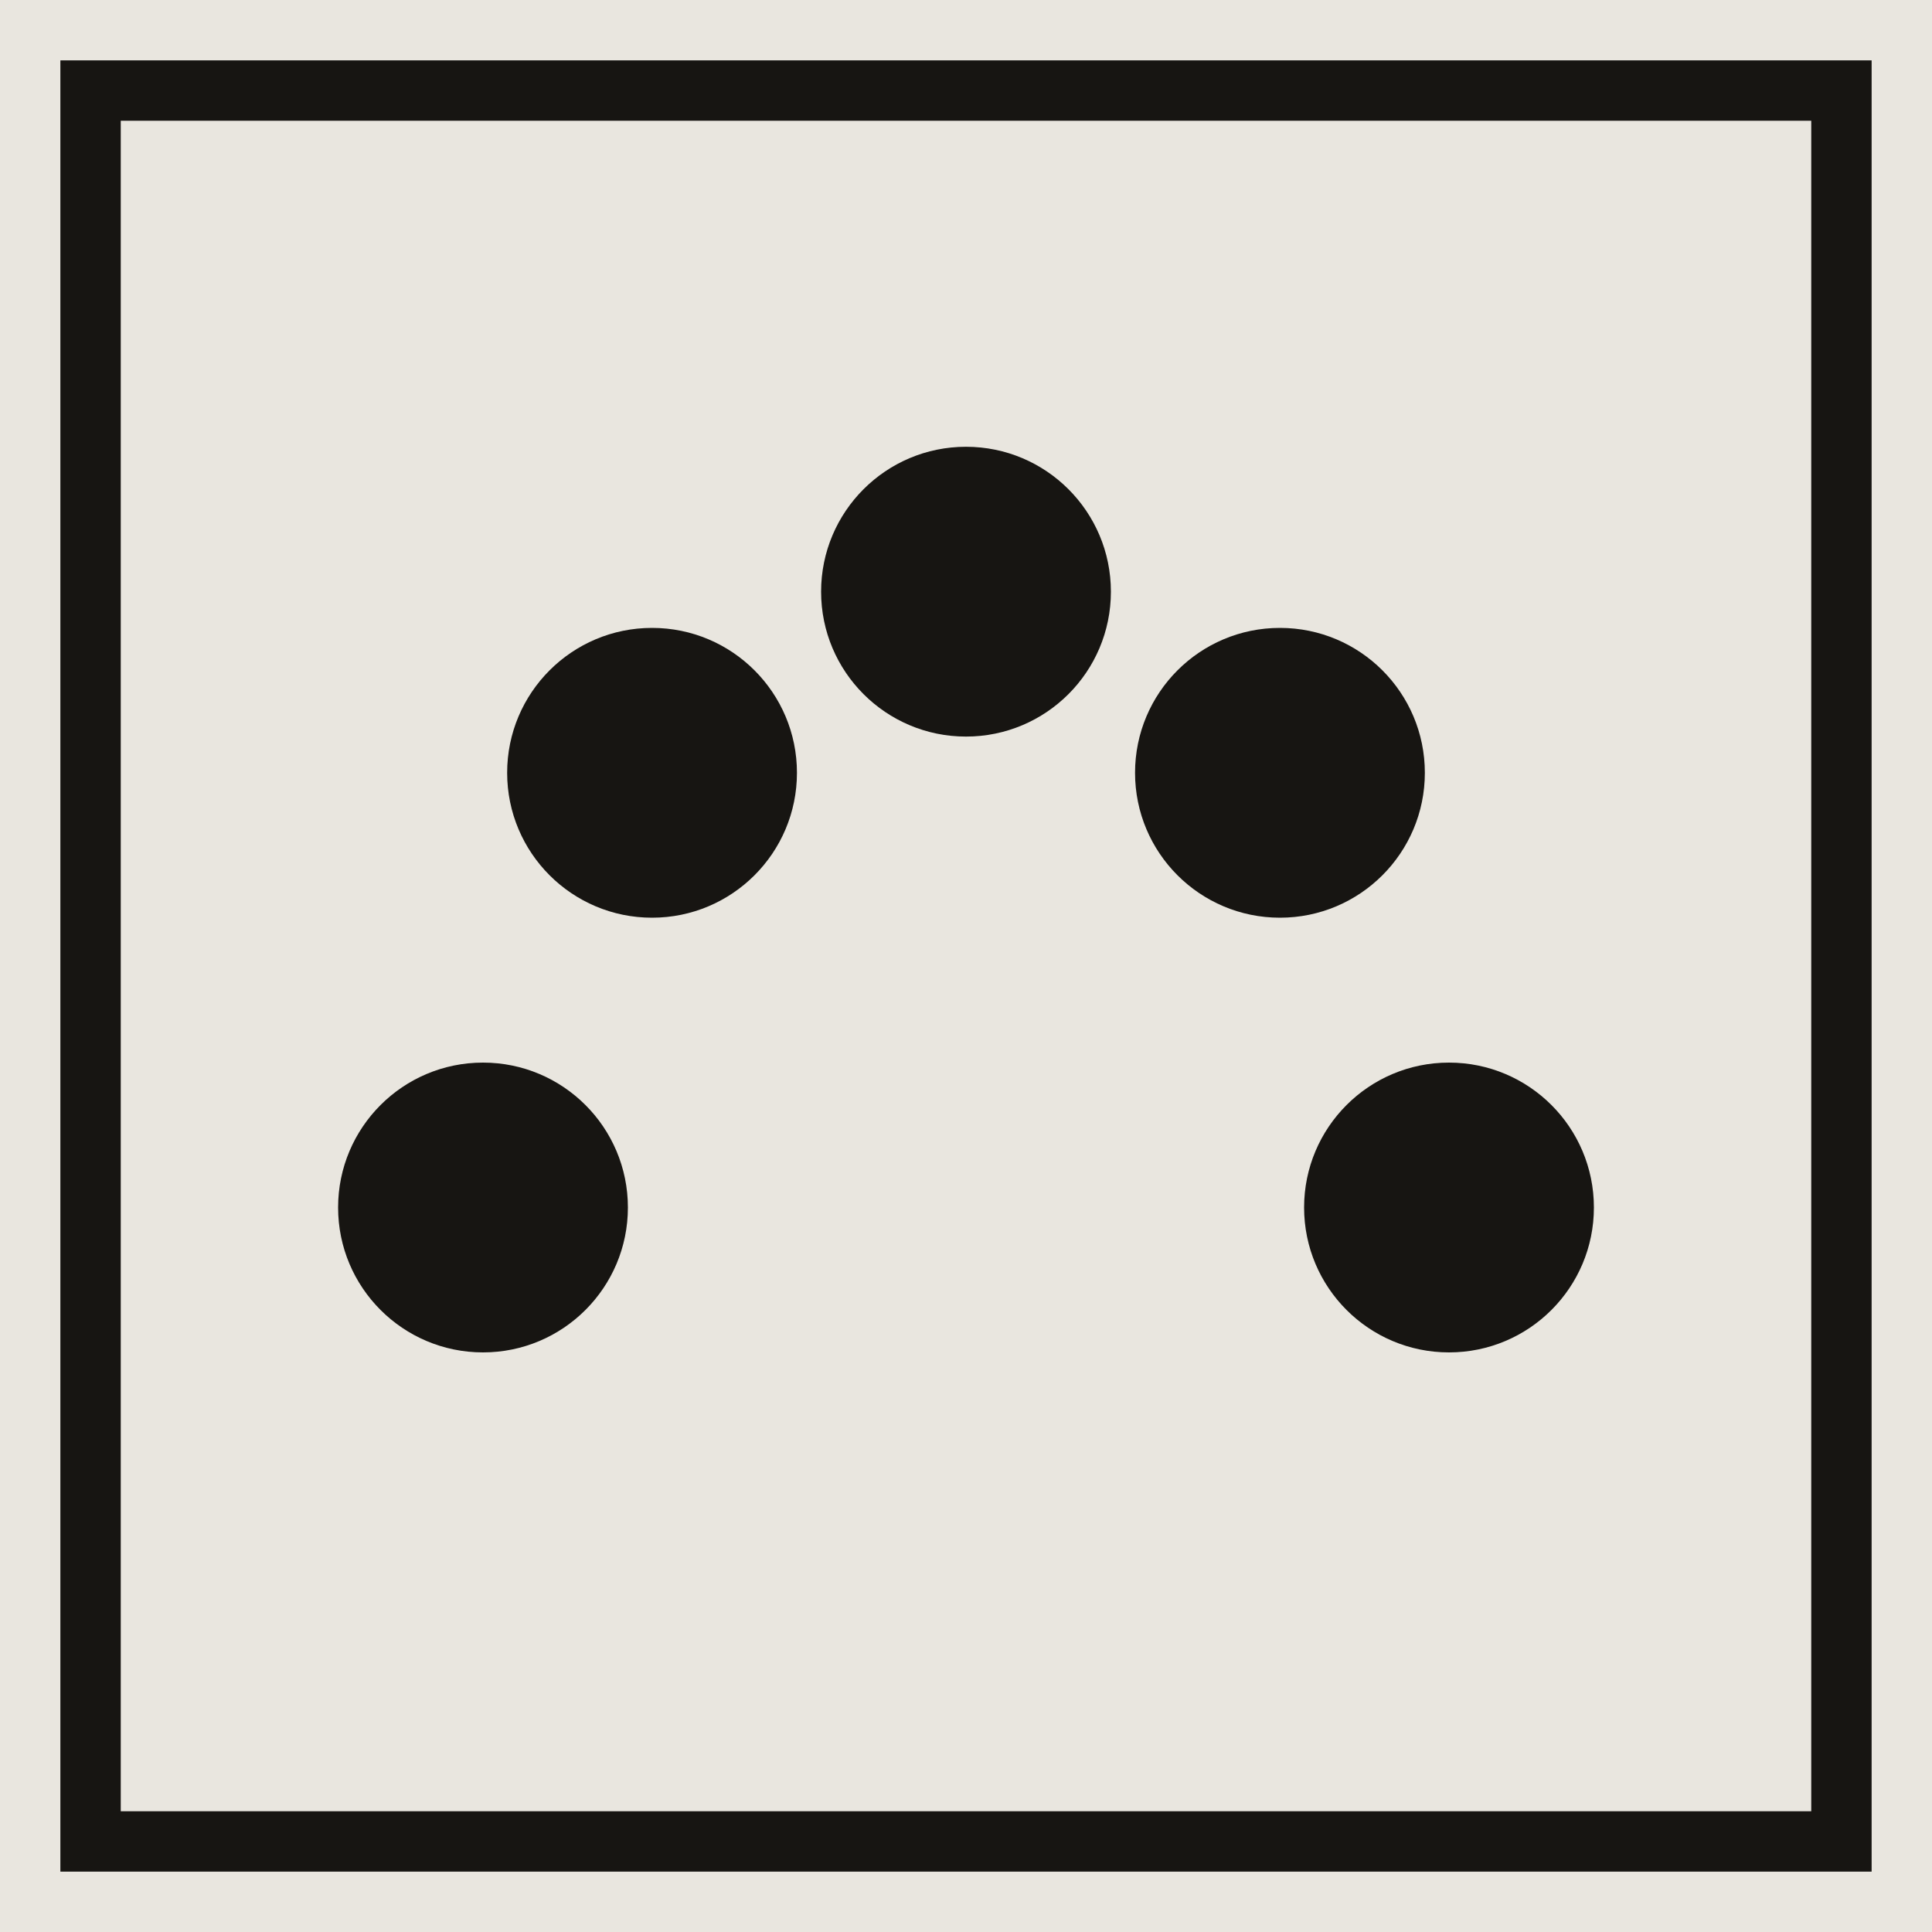
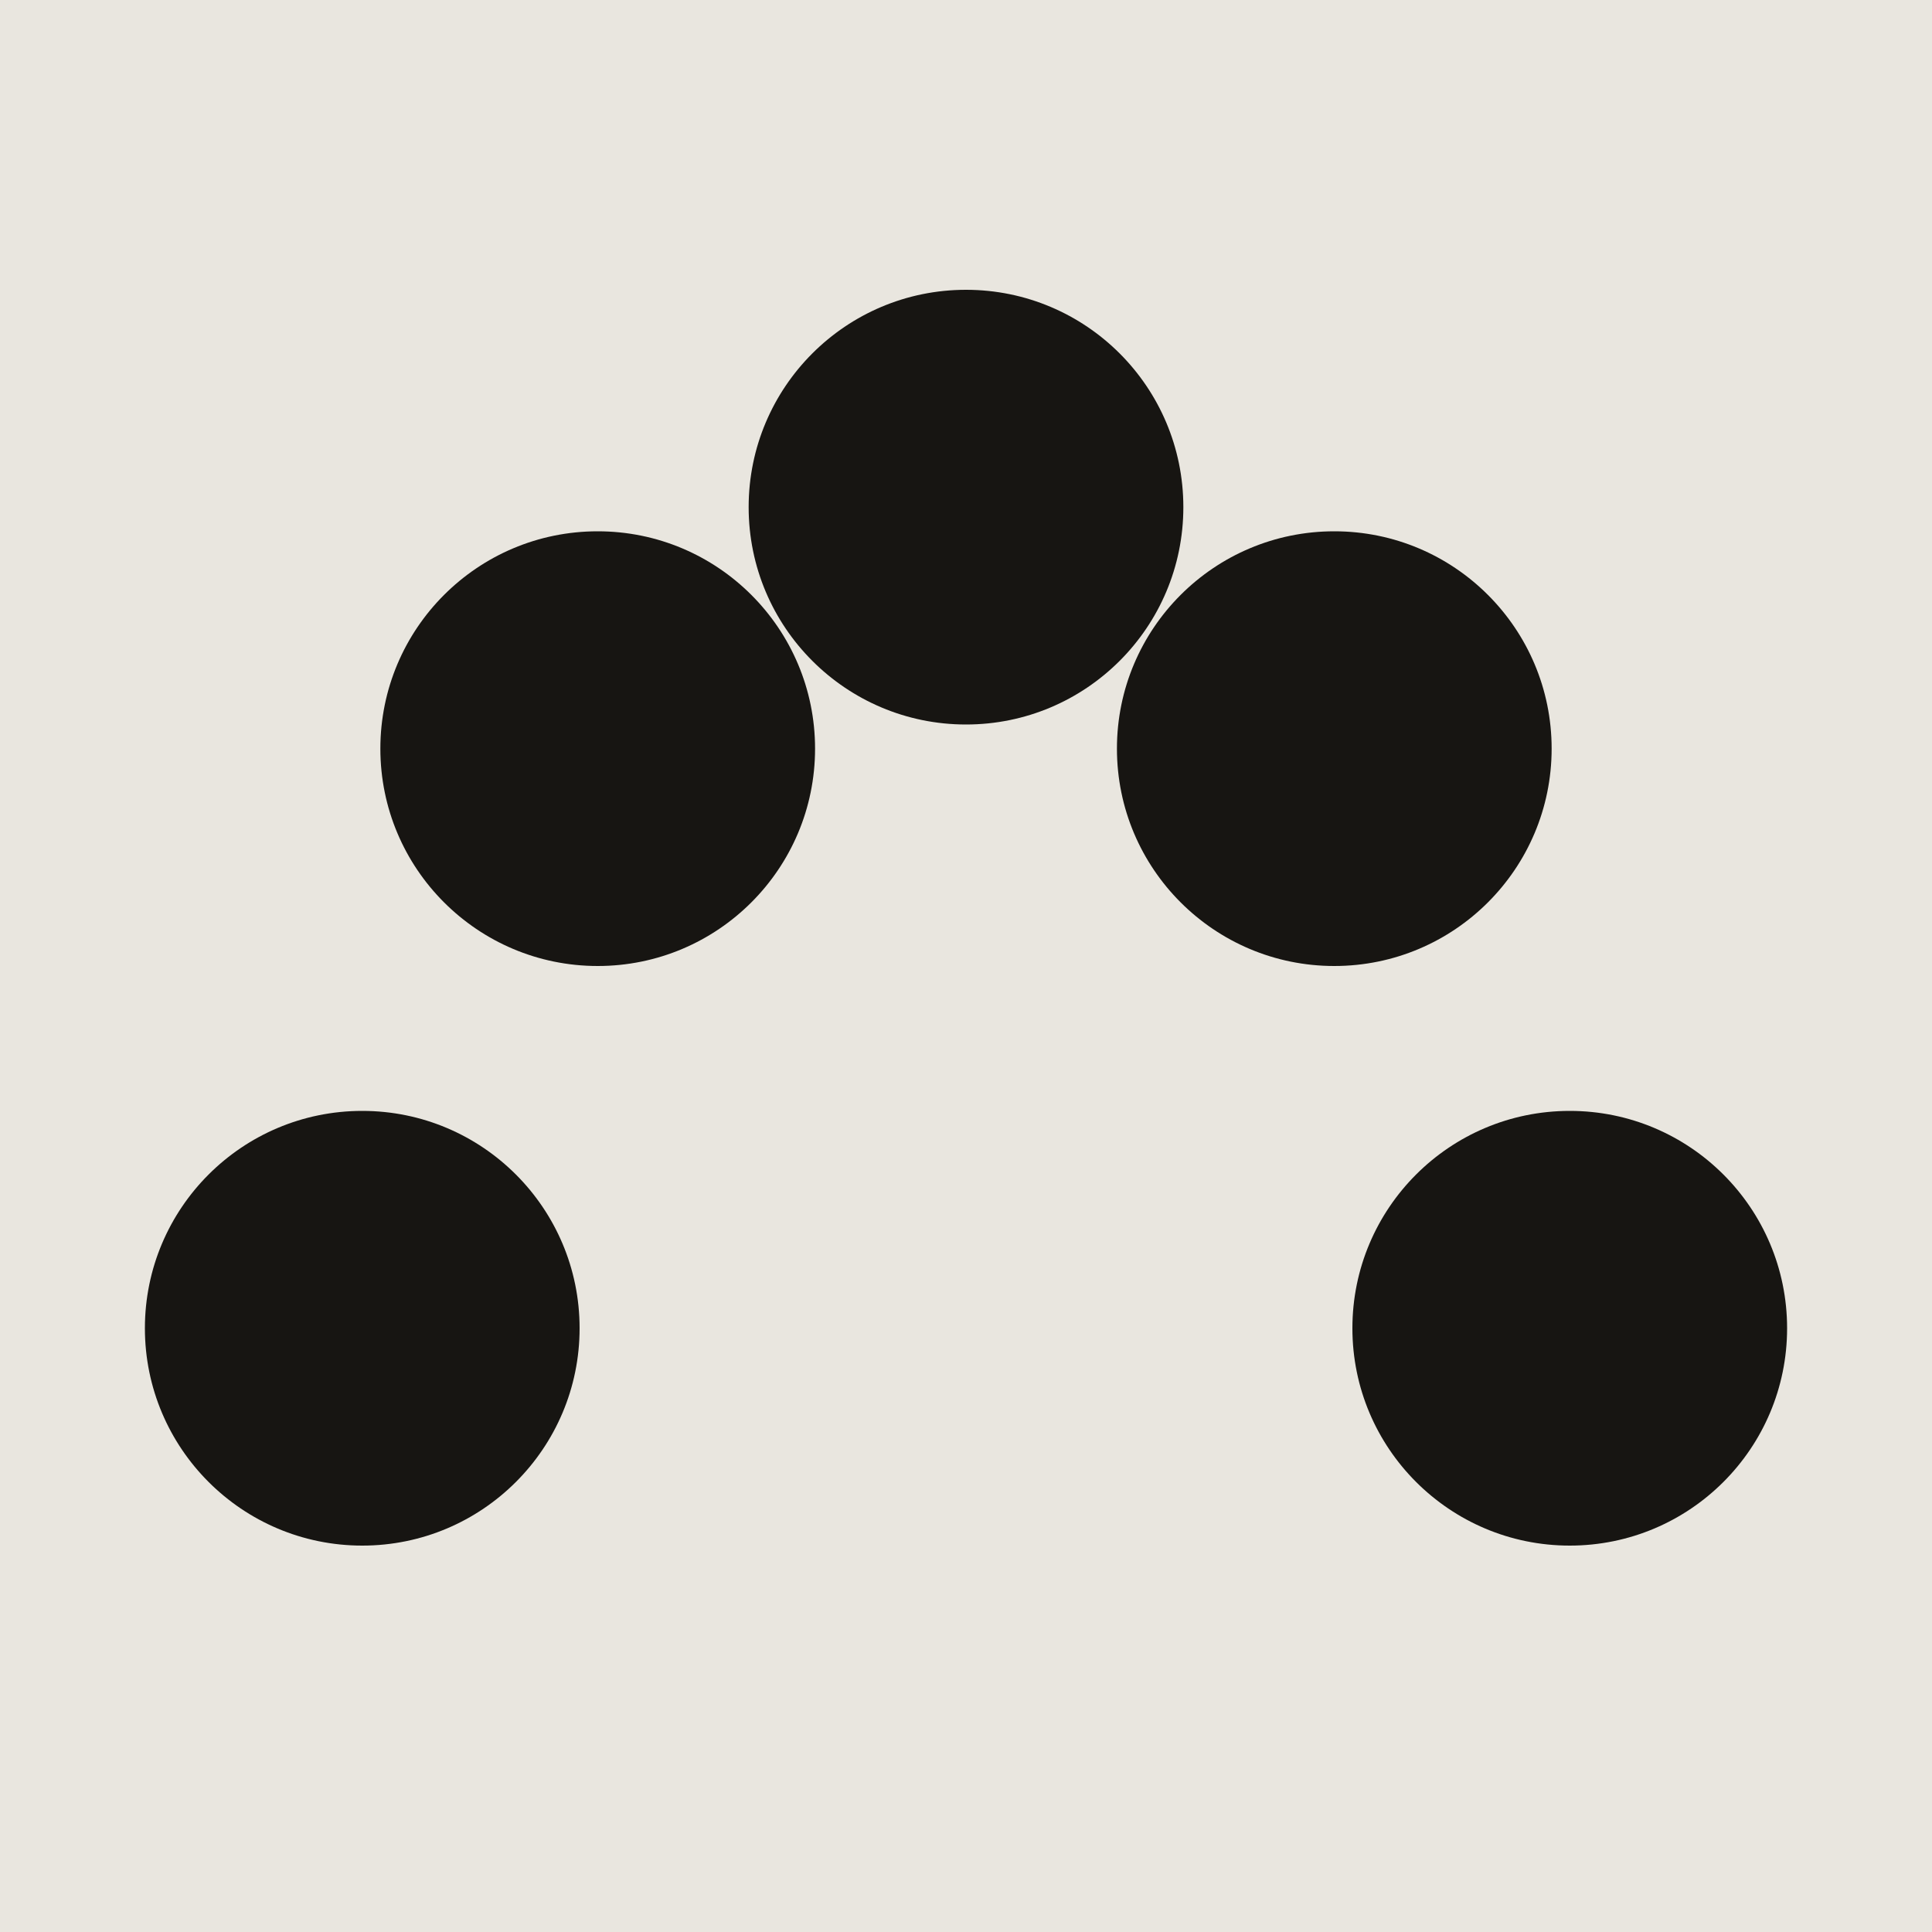
<svg xmlns="http://www.w3.org/2000/svg" viewBox="0 0 32 32">
  <rect width="32" height="32" fill="#e9e6df" />
-   <rect x="1.5" y="1.5" width="29" height="29" fill="none" stroke="#171512" stroke-width="1" />
-   <circle cx="8" cy="20" r="2.4" fill="#171512" />
-   <circle cx="10.8" cy="12.8" r="2.4" fill="#171512" />
-   <circle cx="16" cy="9.8" r="2.4" fill="#171512" />
-   <circle cx="21.2" cy="12.8" r="2.4" fill="#171512" />
-   <circle cx="24" cy="20" r="2.4" fill="#171512" />
+   <circle cx="6" cy="22" r="3.6" fill="#171512" />
+   <circle cx="9.9" cy="12.4" r="3.6" fill="#171512" />
+   <circle cx="16" cy="8.4" r="3.6" fill="#171512" />
+   <circle cx="22.1" cy="12.4" r="3.6" fill="#171512" />
+   <circle cx="26" cy="22" r="3.6" fill="#171512" />
</svg>
